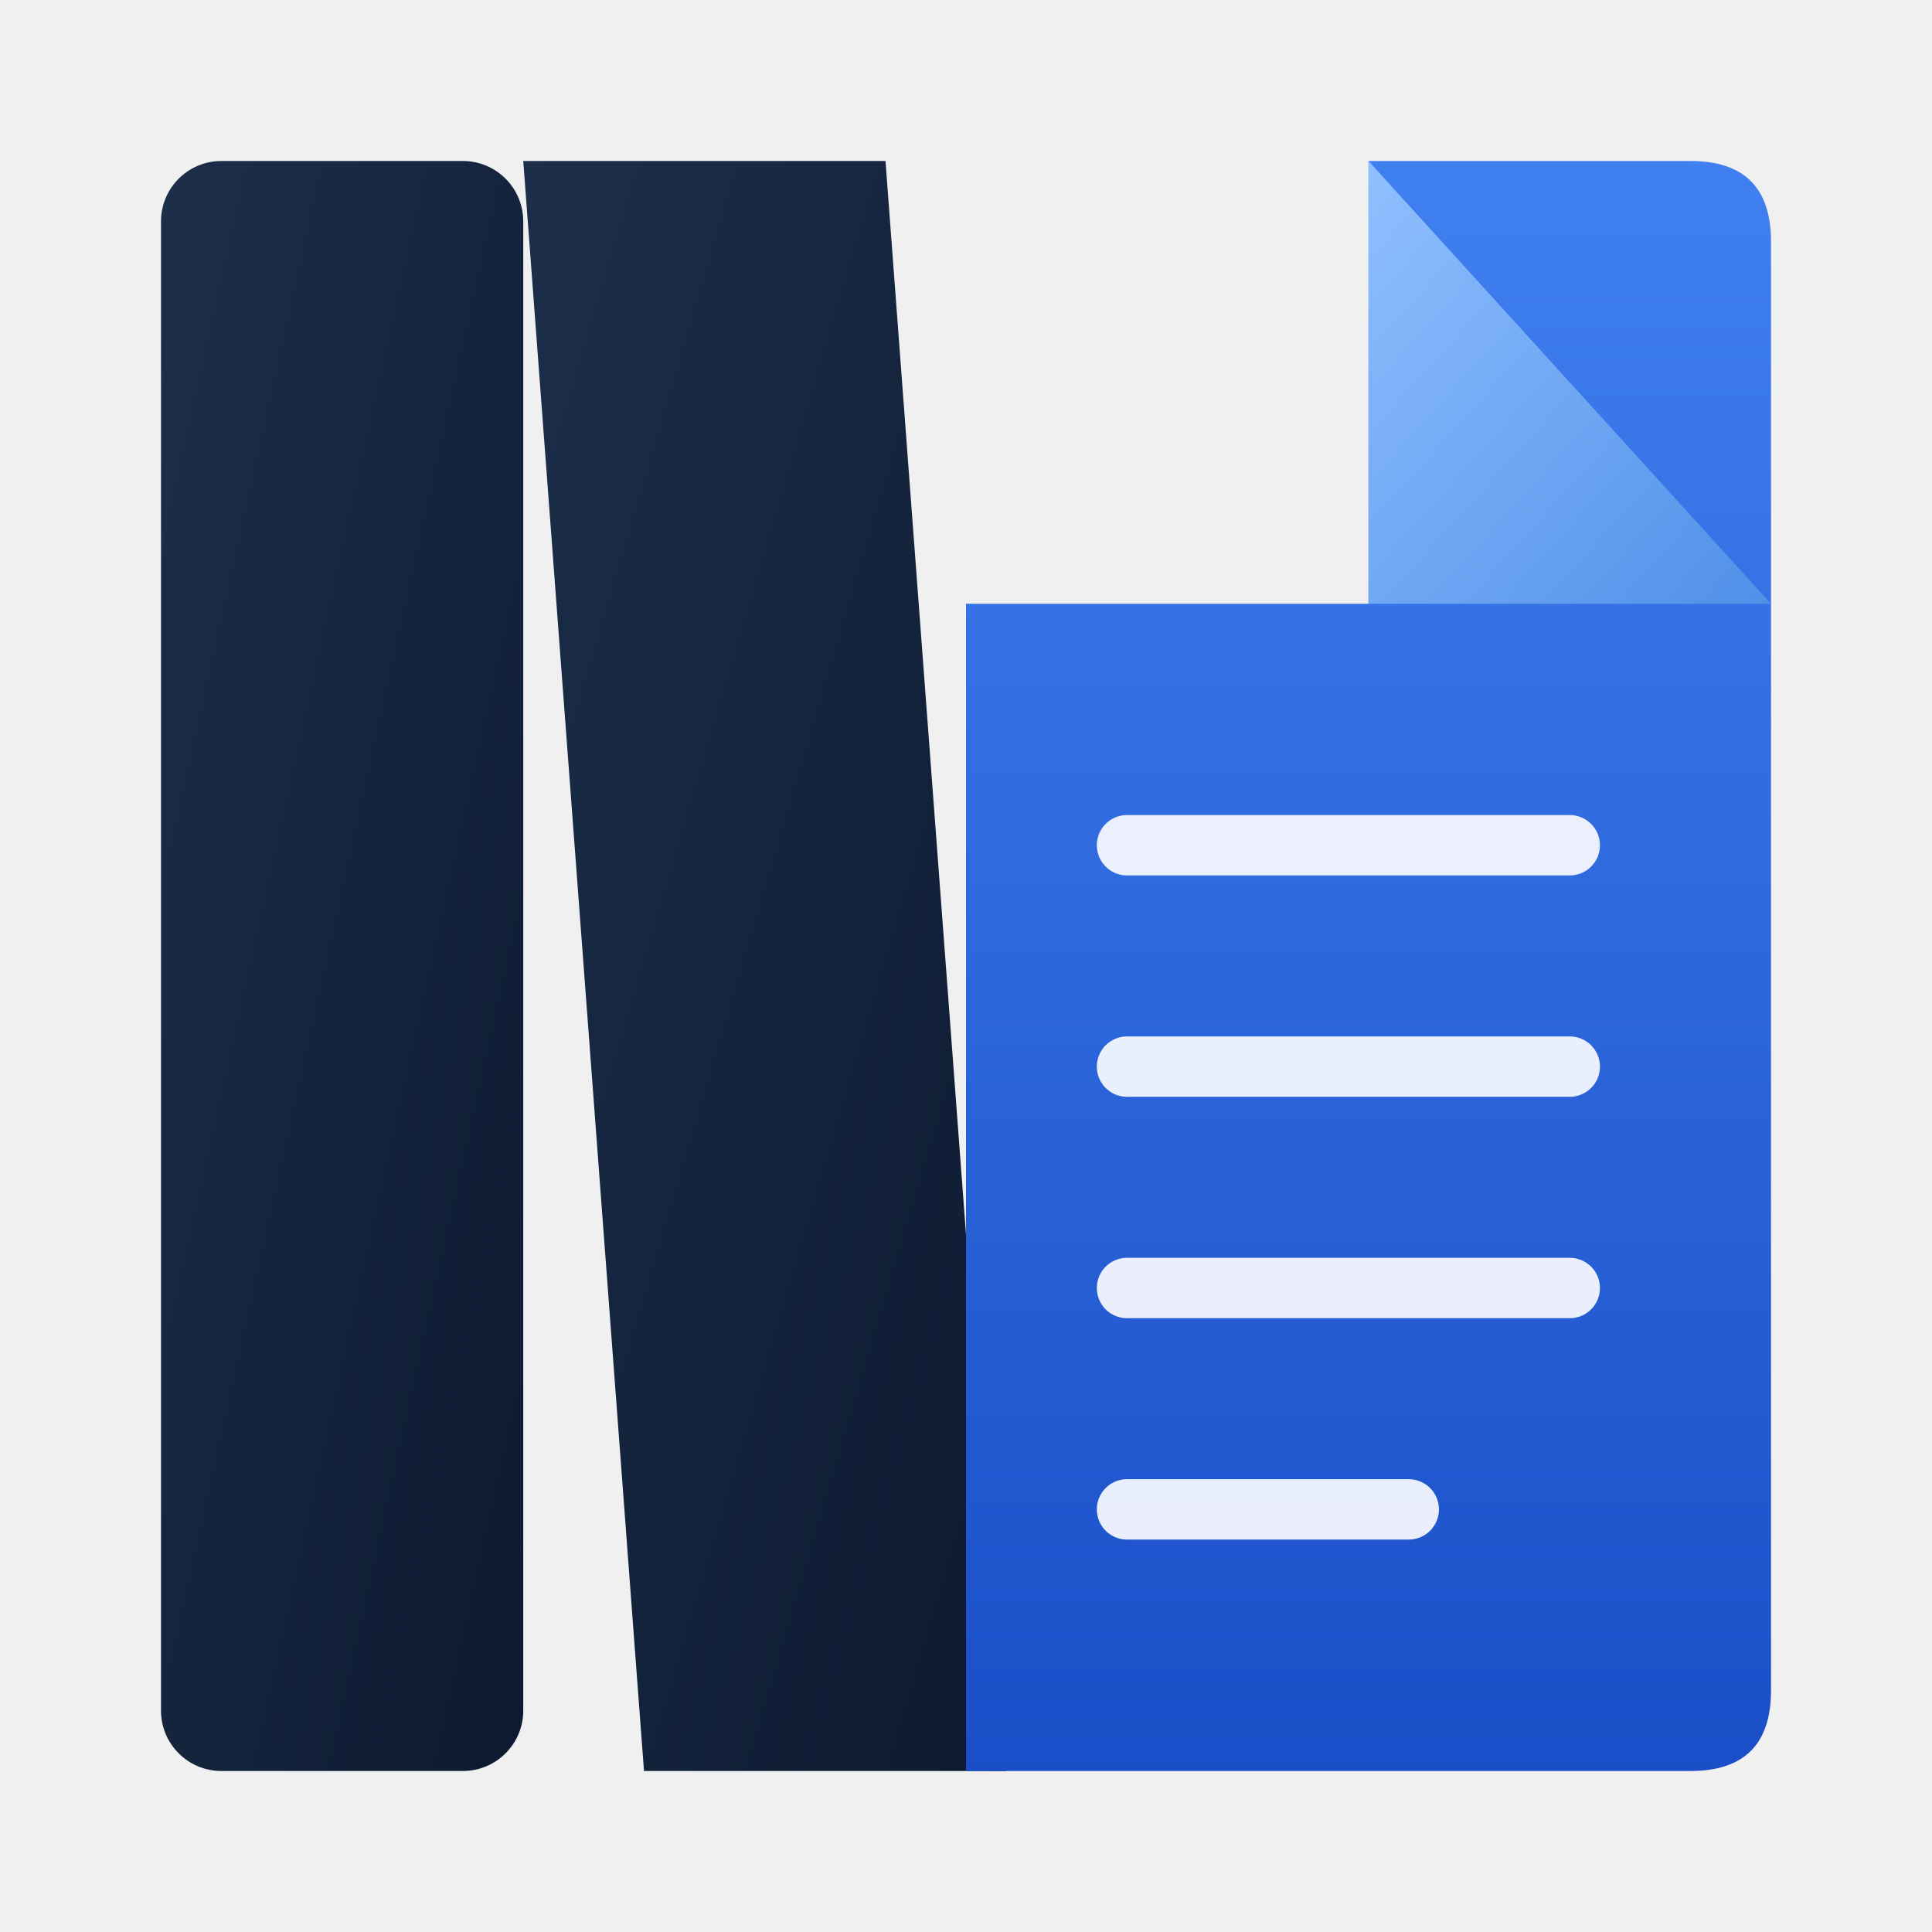
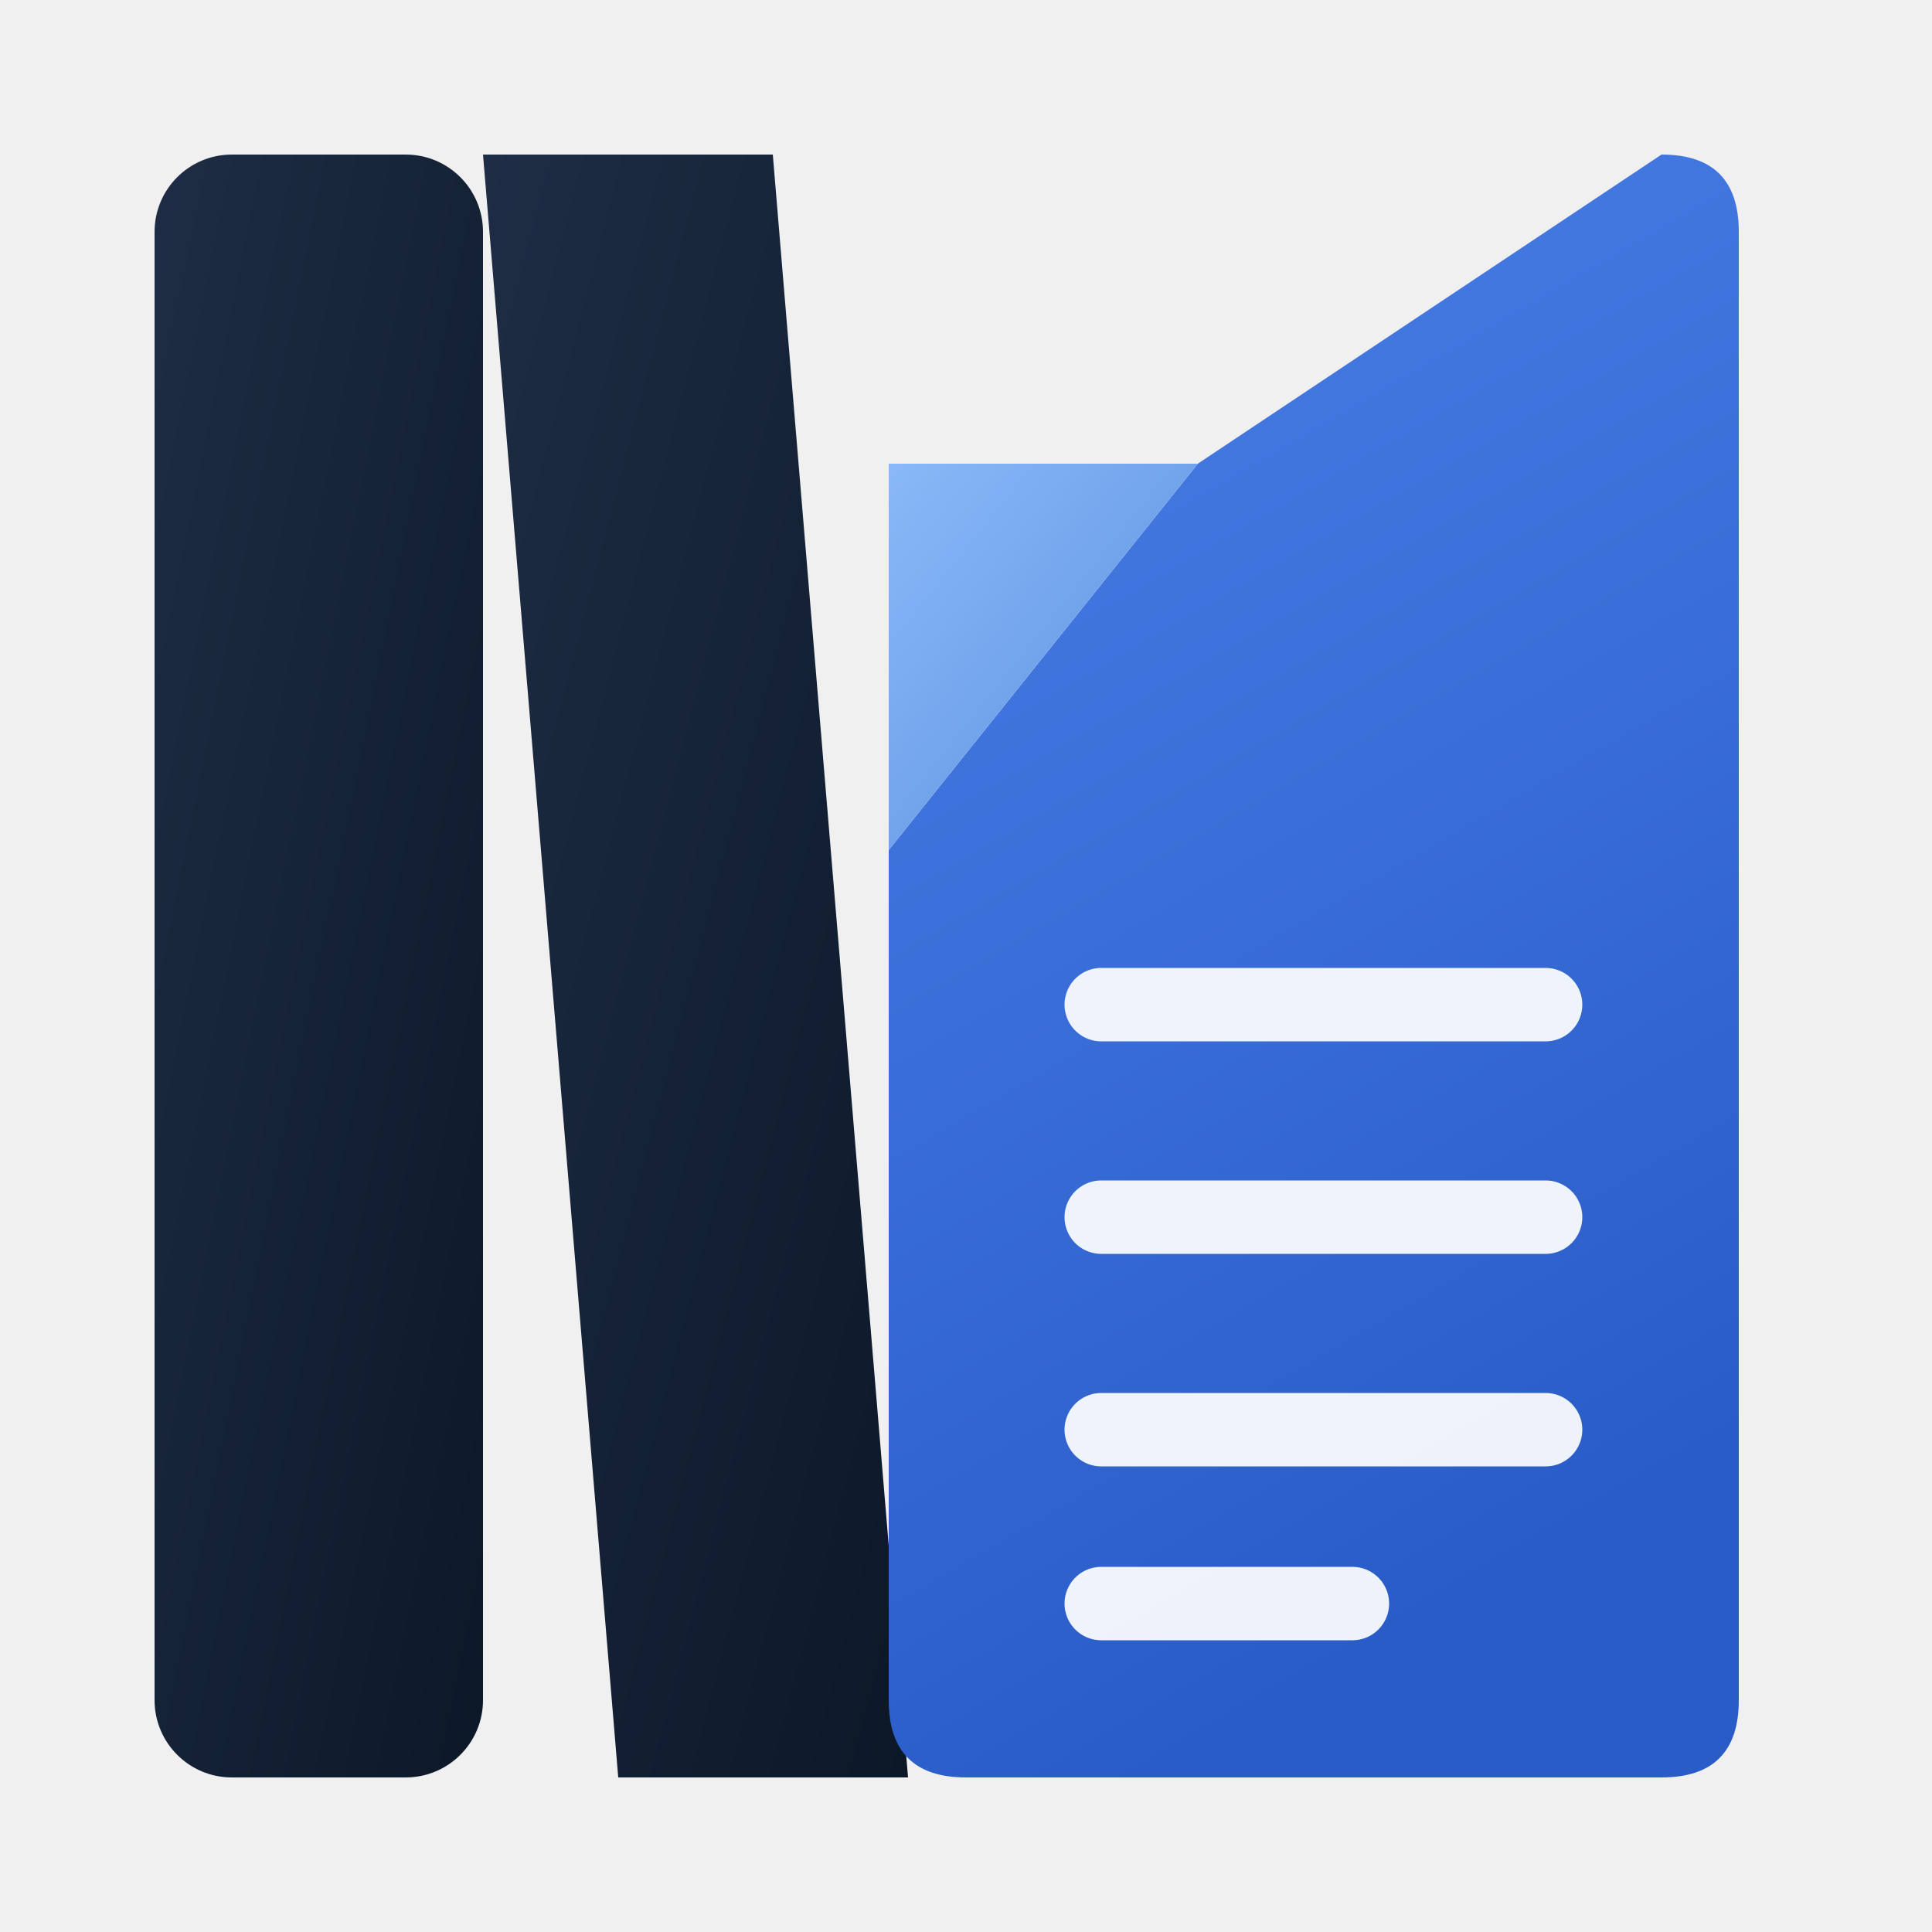
- <svg xmlns="http://www.w3.org/2000/svg" viewBox="0 0 96 96" width="96" height="96" role="img" aria-label="НЕЙРОДОКС">
+ <svg xmlns="http://www.w3.org/2000/svg" viewBox="0 0 100 100" width="100" height="100">
  <defs>
-     <linearGradient id="gB" x1="0" y1="0" x2="0" y2="1">
-       <stop offset="0%" stop-color="#4080F0" />
-       <stop offset="100%" stop-color="#1A4EC8" />
+     <linearGradient id="dG" x1="0" y1="0" x2="1" y2="1">
+       <stop offset="0%" stop-color="#1E2D45" />
+       <stop offset="100%" stop-color="#0C1828" />
    </linearGradient>
-     <linearGradient id="gD" x1="0" y1="0" x2="1" y2="1">
-       <stop offset="0%" stop-color="#1C2E4A" />
-       <stop offset="100%" stop-color="#0C1A30" />
+     <linearGradient id="bG" x1="0" y1="0" x2="0.3" y2="1">
+       <stop offset="0%" stop-color="#4A80E8" />
+       <stop offset="100%" stop-color="#2A5CC8" />
    </linearGradient>
-     <linearGradient id="gF" x1="0" y1="0" x2="1" y2="1">
-       <stop offset="0%" stop-color="#90C0FF" />
-       <stop offset="100%" stop-color="#5090E8" />
+     <linearGradient id="fG" x1="0" y1="0" x2="1" y2="1">
+       <stop offset="0%" stop-color="#8AB8F8" />
+       <stop offset="100%" stop-color="#5A90E0" />
    </linearGradient>
  </defs>
-   <rect x="8" y="8" width="18" height="80" rx="3" fill="url(#gD)" />
-   <polygon points="26,8 44,8 50,88 32,88" fill="url(#gD)" />
-   <path d="M48 88 L48 30 L68 30 L68 8 L84 8 Q88 8 88 12 L88 84 Q88 88 84 88 Z" fill="url(#gB)" />
-   <path d="M68 8 L68 30 L88 30 Z" fill="url(#gF)" />
-   <line x1="56" y1="42" x2="78" y2="42" stroke="white" stroke-width="3" stroke-linecap="round" opacity="0.9" />
-   <line x1="56" y1="53" x2="78" y2="53" stroke="white" stroke-width="3" stroke-linecap="round" opacity="0.9" />
-   <line x1="56" y1="64" x2="78" y2="64" stroke="white" stroke-width="3" stroke-linecap="round" opacity="0.9" />
-   <line x1="56" y1="75" x2="70" y2="75" stroke="white" stroke-width="3" stroke-linecap="round" opacity="0.9" />
+   <rect x="8" y="8" width="17" height="84" rx="4" fill="url(#dG)" />
+   <polygon points="25,8 40,8 47,92 32,92" fill="url(#dG)" />
+   <path d="     M62 24     L86 8     Q90 8 90 12     L90 88 Q90 92 86 92     L50 92 Q46 92 46 88     L46 44     Z   " fill="url(#bG)" />
+   <path d="M46 44 L62 24 L46 24 Z" fill="url(#fG)" />
+   <line x1="57" y1="52" x2="80" y2="52" stroke="white" stroke-width="3.8" stroke-linecap="round" opacity="0.92" />
+   <line x1="57" y1="63" x2="80" y2="63" stroke="white" stroke-width="3.8" stroke-linecap="round" opacity="0.92" />
+   <line x1="57" y1="74" x2="80" y2="74" stroke="white" stroke-width="3.8" stroke-linecap="round" opacity="0.92" />
+   <line x1="57" y1="83" x2="70" y2="83" stroke="white" stroke-width="3.8" stroke-linecap="round" opacity="0.92" />
</svg>
